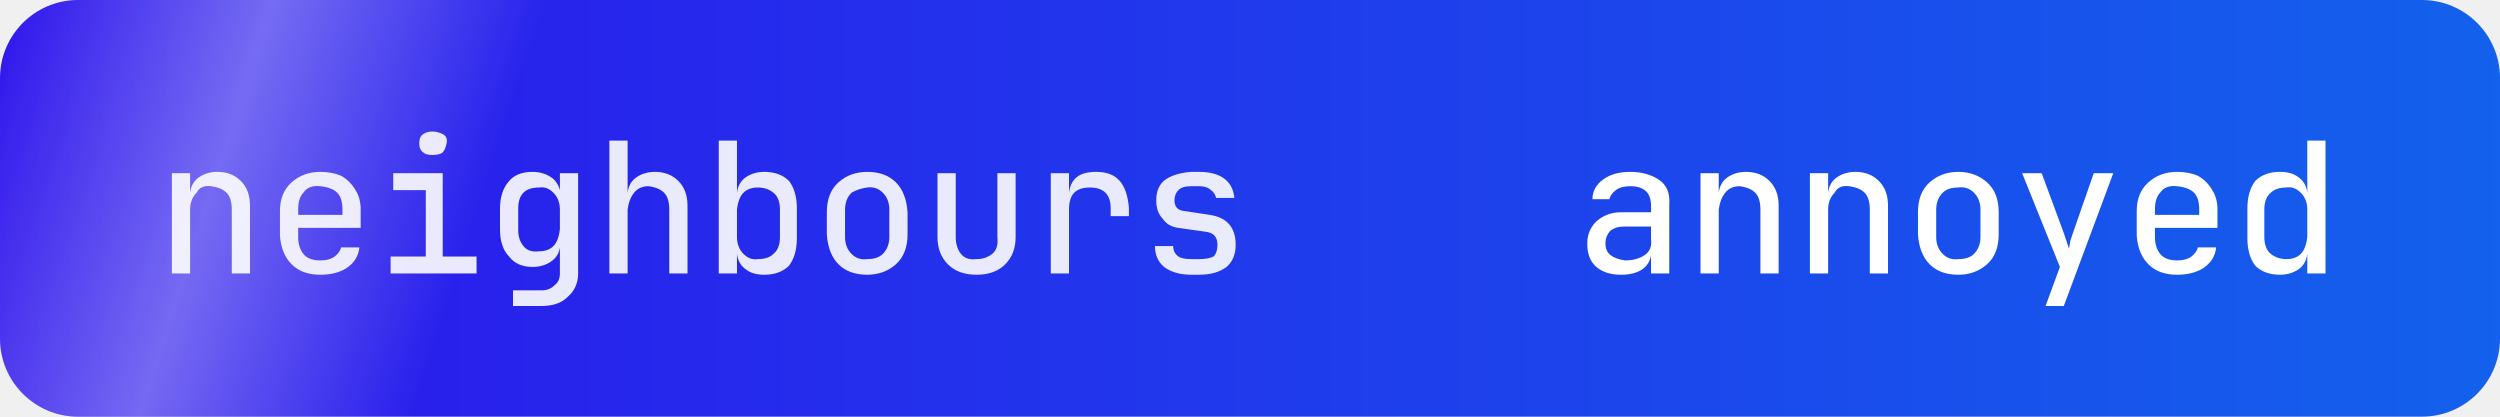
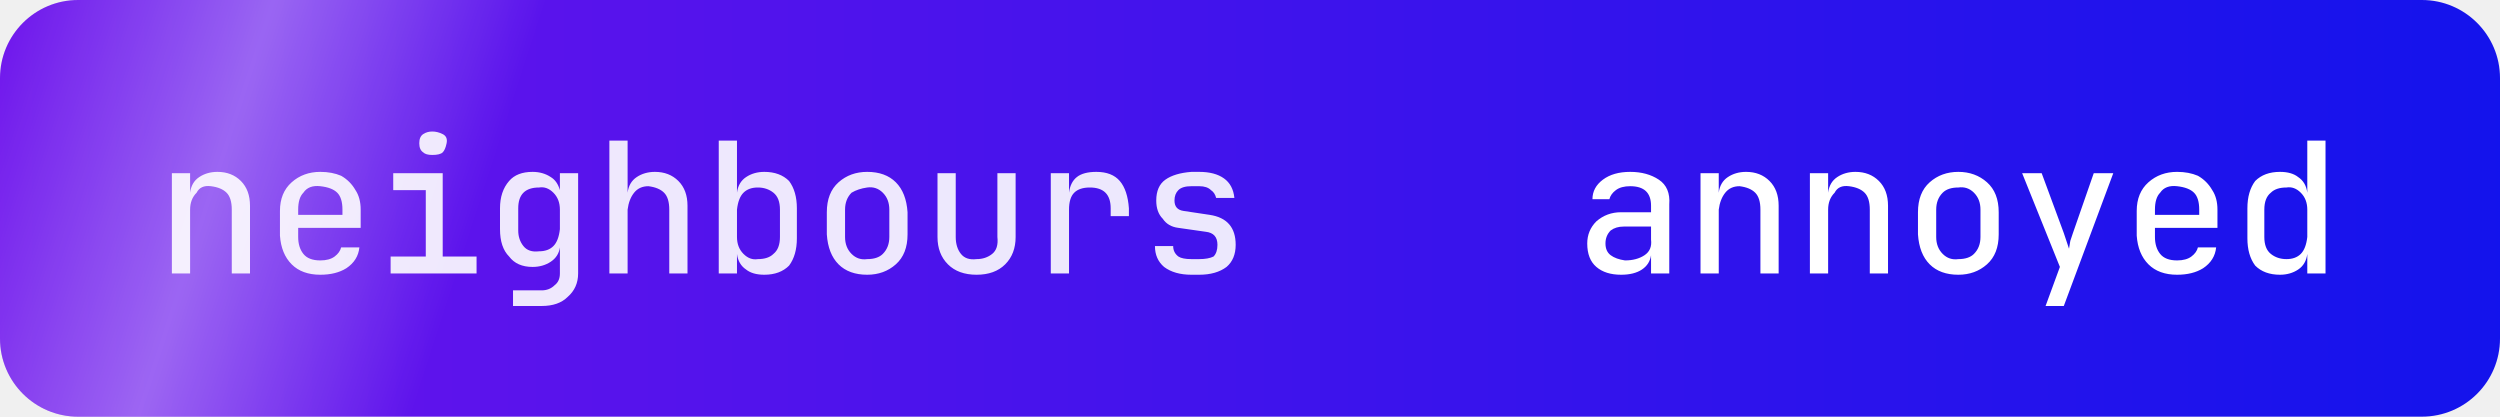
<svg xmlns="http://www.w3.org/2000/svg" width="192" height="32" viewBox="0 0 192 32">
  <style>@media (prefers-reduced-motion: no-preference) {
.scn-shimmer { animation: scn-shimmer 2.8s ease-in-out infinite; }
@keyframes scn-shimmer { 0% { transform:translateX(-120%); } 60%,100% { transform:translateX(220%); } }
}</style>
  <defs>
    <linearGradient id="scn-shimmer-grad" x1="0" y1="0" x2="1" y2="0">
      <stop offset="0" stop-color="#fff" stop-opacity="0" />
      <stop offset="0.5" stop-color="#fff" stop-opacity="0.35" />
      <stop offset="1" stop-color="#fff" stop-opacity="0" />
    </linearGradient>
    <clipPath id="scn-shimmer-clip">
      <rect x="0" y="0" width="192" height="32" rx="6" />
    </clipPath>
  </defs>
  <defs>
    <pattern id="satori_pattern_id_0" width="1" height="1" x="0" y="0" patternUnits="objectBoundingBox">
      <linearGradient id="satori_biid_0" x1="0" x2="1" y1="0" y2="0" spreadMethod="pad">
-         <stop offset="0%" stop-color="#2d13ec" />
-         <stop offset="100%" stop-color="#1361ec" />
+         <stop offset="0%" stop-color="#6d13ec" />
+         <stop offset="100%" stop-color="#1313ec" />
      </linearGradient>
      <path fill="url(#satori_biid_0)" d="M0 0H192V32H0z" />
    </pattern>
  </defs>
  <clipPath id="satori_cp-id">
    <path d="M6 0H186A6 6 0 0 1 192 6V26A6 6 0 0 1 186 32H6A6 6 0 0 1 0 26V6A6 6 0 0 1 6 0" />
  </clipPath>
  <mask id="satori_om-id">
    <path fill="#fff" d="M0 0H192V32H0z" />
  </mask>
  <path fill="url(#satori_pattern_id_0)" d="M6 0H186A6 6 0 0 1 192 6V26A6 6 0 0 1 186 32H6A6 6 0 0 1 0 26V6A6 6 0 0 1 6 0" />
  <g clip-path="url(#satori_cp-id)" mask="url(#satori_om-id)">
    <path fill="#fff" fill-opacity=".9" d="M14.6 21H13.2V13.3H14.6V14.8Q14.7 14 15.3 13.6T16.7 13.2Q17.8 13.2 18.5 13.9T19.2 15.8V21H17.8V16.1Q17.8 15.2 17.4 14.8T16.2 14.3 15.1 14.8Q14.6 15.3 14.6 16.1zM24.6 21.1Q23.2 21.1 22.4 20.3T21.5 18.1V16.2Q21.5 14.8 22.4 14T24.6 13.2Q25.5 13.2 26.2 13.5 26.9 13.9 27.3 14.6 27.7 15.2 27.7 16.1V17.5H22.9V18.2Q22.9 19 23.3 19.5T24.6 20Q25.3 20 25.7 19.7T26.2 19H27.6Q27.5 20 26.6 20.6 25.8 21.1 24.6 21.1M22.9 16.1V16.5H26.3V16.1Q26.3 15.2 25.9 14.8T24.6 14.3 23.3 14.8Q22.9 15.2 22.9 16.1M36.6 21H30V19.7H32.7V14.6H30.2V13.3H34V19.7H36.6zM33.2 11.9Q32.7 11.9 32.5 11.7 32.2 11.5 32.2 11T32.5 10.3 33.2 10.1 34 10.3 34.3 11 34 11.7 33.2 11.9M41.6 23.5H39.4V22.3H41.6Q42.2 22.3 42.6 21.9 43 21.6 43 21V19Q42.9 19.7 42.3 20.1T40.9 20.5Q39.7 20.5 39.1 19.7 38.4 19 38.4 17.6V16Q38.4 14.7 39.1 13.9 39.7 13.2 40.9 13.2 41.7 13.2 42.3 13.6 42.8 13.9 43 14.6V13.3H44.4V21Q44.4 22.1 43.6 22.8 42.9 23.5 41.6 23.5M41.4 19.3Q42.1 19.3 42.5 18.9T43 17.6V16.1Q43 15.3 42.5 14.8T41.4 14.4Q40.6 14.4 40.2 14.8T39.8 16V17.7Q39.8 18.4 40.2 18.9T41.4 19.3M48.2 21H46.8V10.8H48.2V14.8Q48.3 14 48.9 13.6T50.3 13.2Q51.4 13.2 52.1 13.9T52.8 15.8V21H51.4V16.1Q51.4 15.2 51 14.8T49.8 14.3Q49.1 14.3 48.7 14.8T48.2 16.1zM58.7 21.1Q57.8 21.1 57.3 20.7 56.7 20.3 56.6 19.5V21H55.2V10.8H56.6V14.8Q56.7 14 57.3 13.6T58.7 13.2Q59.9 13.2 60.6 13.9 61.2 14.7 61.2 16V18.3Q61.2 19.6 60.6 20.4 59.9 21.1 58.7 21.1M58.2 19.9Q59 19.9 59.4 19.5 59.9 19.1 59.9 18.2V16.1Q59.9 15.2 59.4 14.8T58.2 14.4 57.1 14.8 56.6 16.1V18.2Q56.6 19 57.1 19.5T58.2 19.9M66.6 21.1Q65.2 21.1 64.4 20.3T63.5 18V16.3Q63.5 14.8 64.4 14T66.6 13.2Q68 13.2 68.8 14T69.7 16.3V18Q69.7 19.5 68.8 20.3T66.6 21.1M66.6 19.9Q67.4 19.9 67.8 19.5 68.3 19 68.3 18.2V16.1Q68.3 15.3 67.8 14.8T66.6 14.4 65.4 14.8Q64.9 15.3 64.9 16.1V18.2Q64.9 19 65.4 19.5T66.6 19.9M75 21.1Q73.6 21.1 72.8 20.3T72 18.2V13.3H73.4V18.2Q73.4 19 73.8 19.5T75 19.9Q75.7 19.9 76.2 19.5T76.6 18.2V13.3H78V18.2Q78 19.5 77.2 20.3T75 21.1M82.1 21H80.7V13.3H82.1V14.8Q82.2 14 82.7 13.6T84.2 13.2Q85.4 13.2 86 13.9T86.7 16V16.6H85.3V16Q85.3 14.4 83.7 14.4 82.9 14.4 82.5 14.8T82.1 16.1zM92.1 21.1H91.5Q90.2 21.1 89.4 20.5 88.7 19.9 88.7 18.9H90.1Q90.1 19.4 90.5 19.7 90.8 19.9 91.5 19.9H92.1Q92.8 19.9 93.2 19.7 93.5 19.4 93.5 18.8 93.5 17.9 92.6 17.8L90.5 17.5Q89.7 17.4 89.3 16.8 88.8 16.3 88.8 15.4 88.8 14.3 89.5 13.8T91.5 13.2H92.1Q93.3 13.2 94 13.7T94.8 15.2H93.4Q93.3 14.8 93 14.6 92.7 14.3 92.1 14.3H91.5Q90.8 14.3 90.5 14.6T90.2 15.4Q90.2 16.1 90.9 16.2L92.9 16.5Q94.9 16.8 94.9 18.8 94.9 19.9 94.2 20.5 93.4 21.1 92.1 21.1" />
  </g>
  <g clip-path="url(#satori_cp-id)" mask="url(#satori_om-id)">
    <path fill="#fff" d="M124.5 21.1Q123.3 21.1 122.6 20.5T121.9 18.7Q121.9 17.7 122.6 17 123.4 16.3 124.5 16.3H126.8V15.8Q126.8 14.3 125.2 14.3 124.5 14.3 124.1 14.6T123.6 15.3H122.3Q122.3 14.4 123.1 13.8T125.2 13.2 127.4 13.8 128.2 15.7V21H126.8V19.6Q126.7 20.3 126.1 20.7T124.5 21.1M124.8 20Q125.7 20 126.3 19.6T126.8 18.4V17.4H124.7Q124.1 17.4 123.7 17.7 123.3 18.1 123.3 18.7T123.7 19.6 124.8 20M132 21H130.6V13.3H132V14.8Q132.1 14 132.7 13.6T134.1 13.2Q135.2 13.2 135.9 13.9T136.6 15.8V21H135.2V16.1Q135.2 15.2 134.8 14.8T133.6 14.3Q132.9 14.3 132.5 14.8T132 16.1zM140.4 21H139V13.3H140.4V14.8Q140.5 14 141.1 13.6T142.5 13.2Q143.6 13.2 144.3 13.9T145 15.8V21H143.6V16.1Q143.6 15.2 143.2 14.8T142 14.3 140.9 14.8Q140.4 15.3 140.4 16.1zM150.4 21.1Q149 21.1 148.2 20.3T147.3 18V16.3Q147.3 14.8 148.2 14T150.4 13.2 152.6 14 153.5 16.3V18Q153.5 19.5 152.6 20.3T150.4 21.1M150.4 19.9Q151.2 19.9 151.6 19.5 152.1 19 152.1 18.2V16.1Q152.1 15.3 151.6 14.8T150.4 14.4Q149.6 14.4 149.2 14.8 148.7 15.3 148.7 16.1V18.2Q148.7 19 149.2 19.5T150.4 19.9M158.5 23.5H157.1L158.2 20.5 155.3 13.3H156.8L158.5 17.9 158.7 18.5 158.9 19.1 159 18.5 159.2 17.9 160.8 13.3H162.3zM167.2 21.1Q165.8 21.1 165 20.3T164.1 18.1V16.2Q164.1 14.8 165 14T167.2 13.2Q168.1 13.2 168.8 13.5 169.5 13.9 169.9 14.6 170.3 15.2 170.3 16.1V17.5H165.5V18.2Q165.5 19 165.9 19.5T167.2 20Q167.9 20 168.3 19.7T168.8 19H170.2Q170.1 20 169.2 20.6 168.4 21.1 167.2 21.1M165.5 16.1V16.5H168.9V16.1Q168.9 15.2 168.5 14.8T167.2 14.3 165.9 14.8Q165.5 15.2 165.5 16.1M175.1 21.1Q173.9 21.1 173.2 20.4 172.6 19.6 172.6 18.3V16Q172.6 14.7 173.2 13.9 173.9 13.2 175.1 13.2 176 13.2 176.5 13.6 177.1 14 177.2 14.8V10.8H178.6V21H177.2V19.5Q177.1 20.3 176.5 20.7T175.1 21.1M175.6 19.9Q176.3 19.9 176.7 19.5T177.2 18.2V16.1Q177.2 15.3 176.7 14.8T175.6 14.4Q174.8 14.4 174.4 14.8 173.9 15.2 173.9 16.1V18.2Q173.9 19.1 174.4 19.5T175.6 19.9" />
  </g>
  <g clip-path="url(#scn-shimmer-clip)">
    <rect class="scn-shimmer" x="0" y="0" width="42" height="32" fill="url(#scn-shimmer-grad)" transform="skewX(-18)" />
  </g>
</svg>
